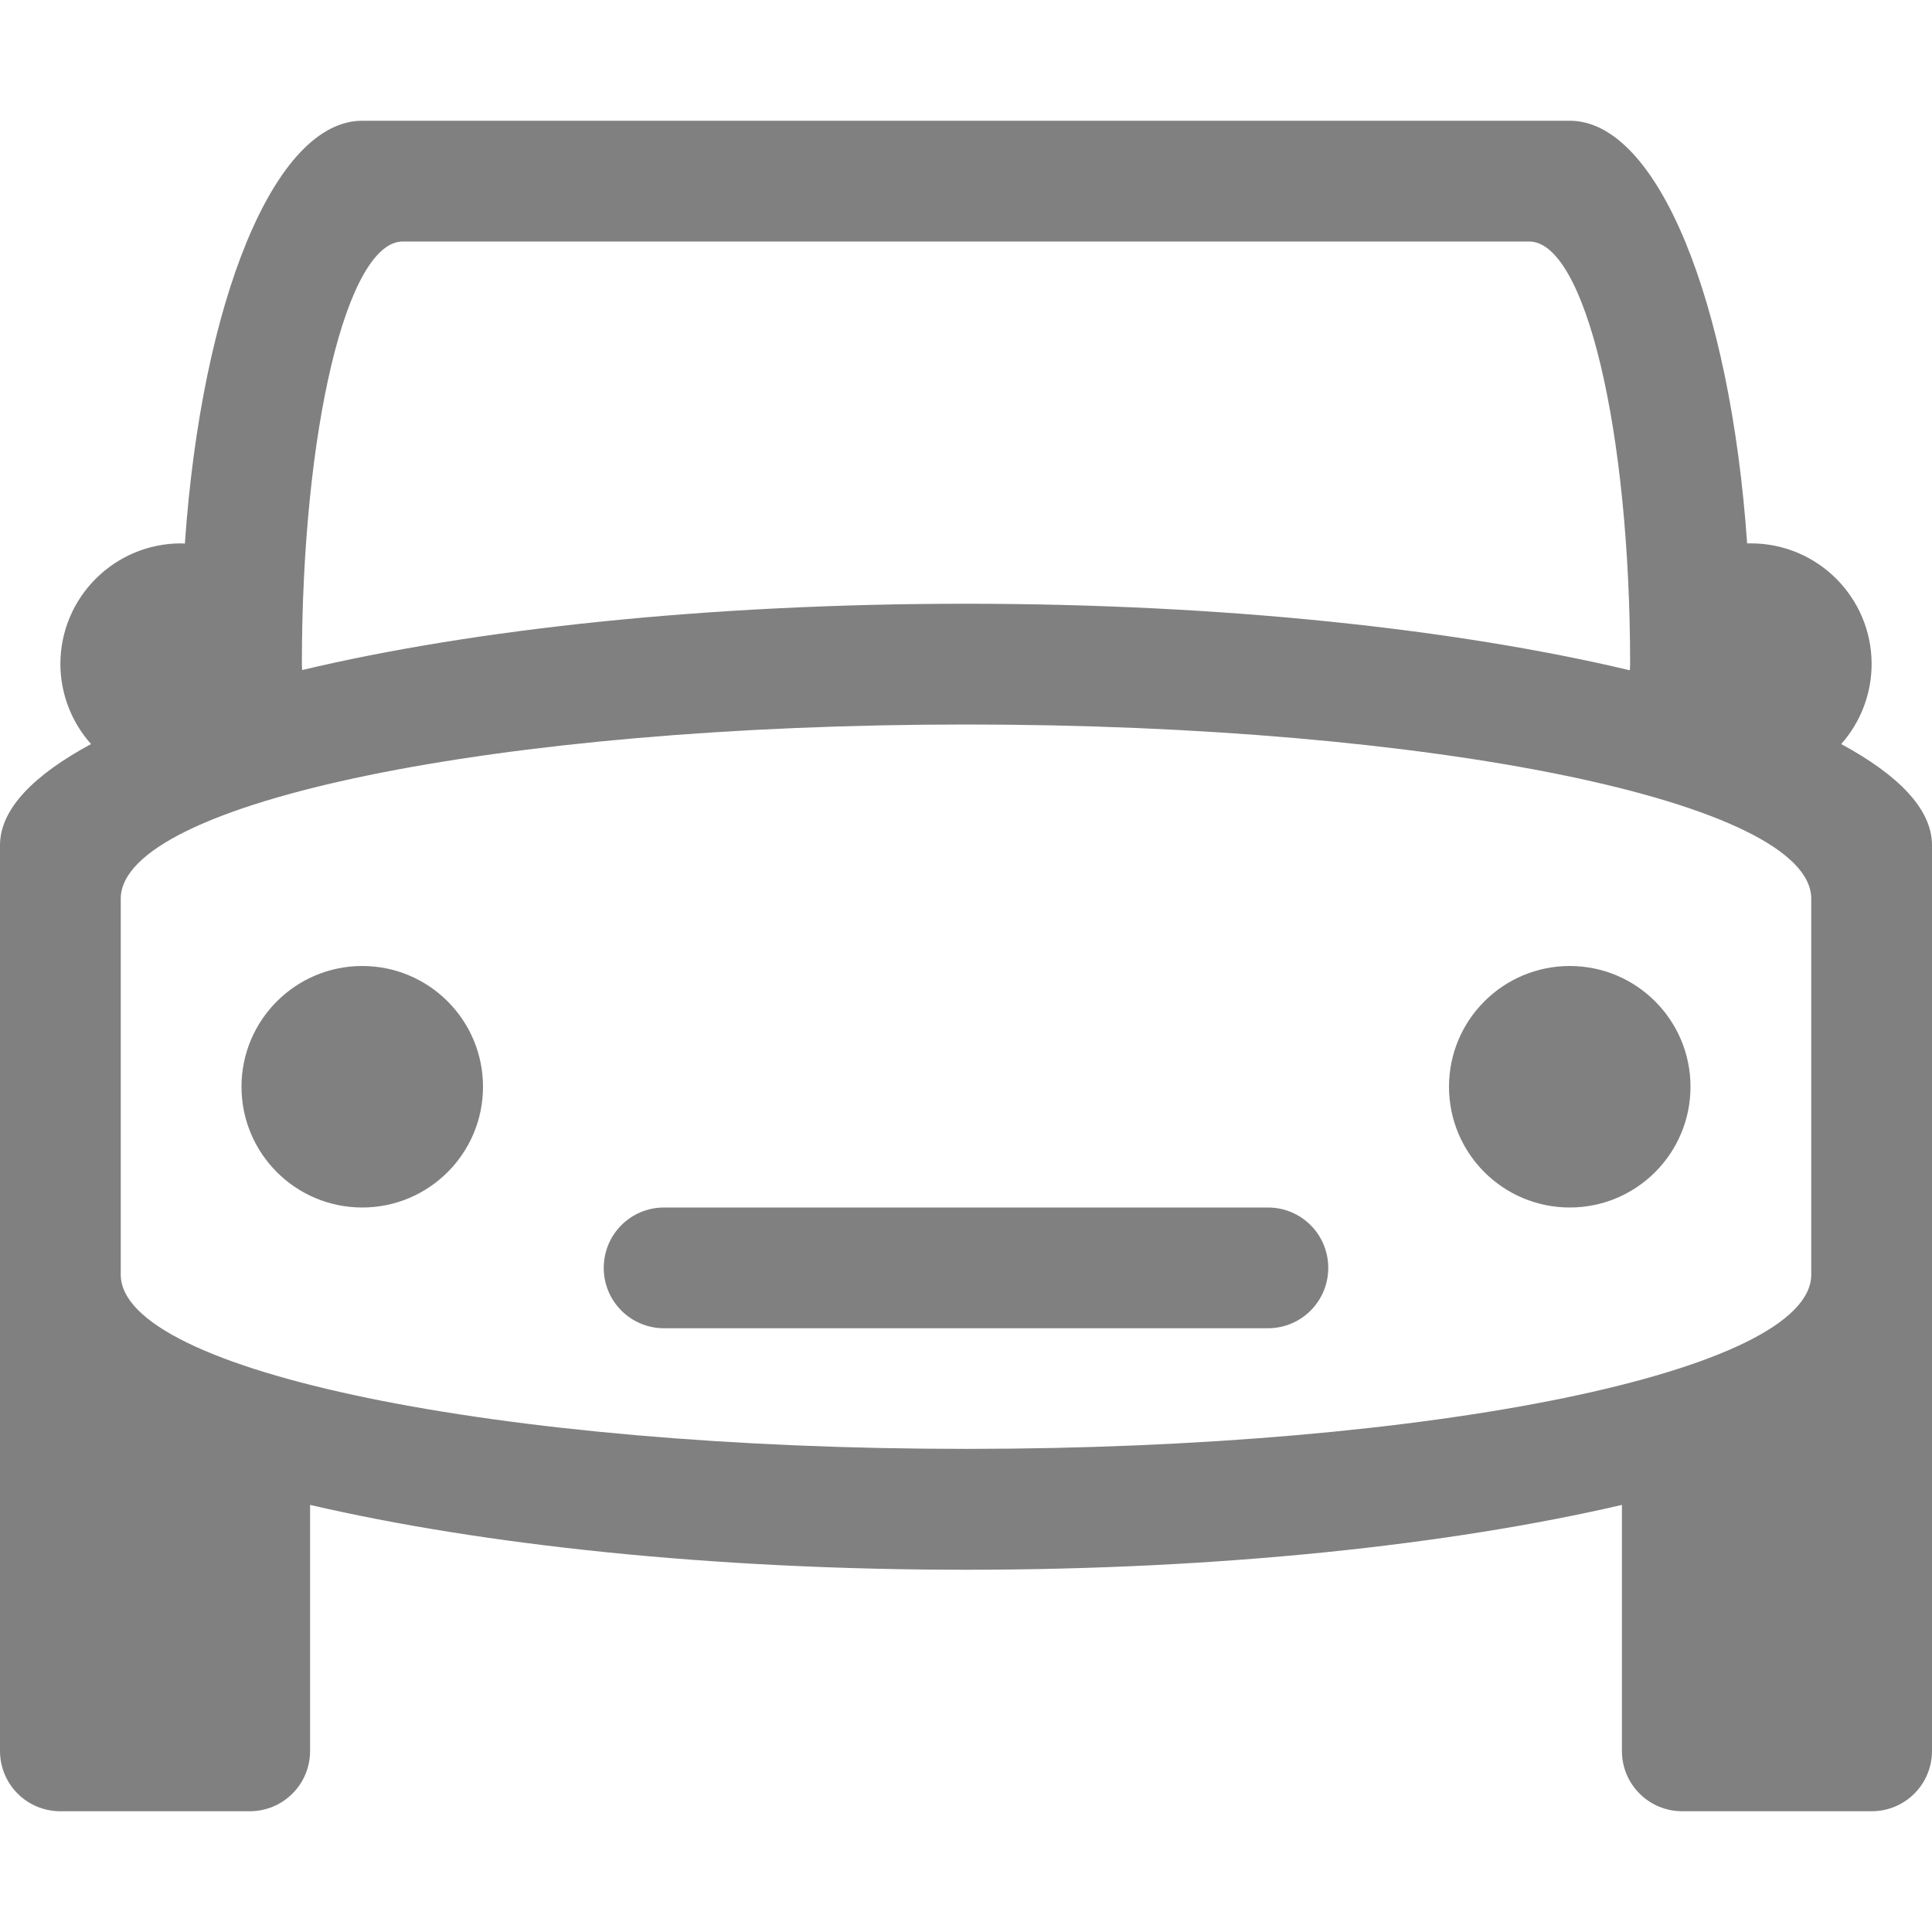
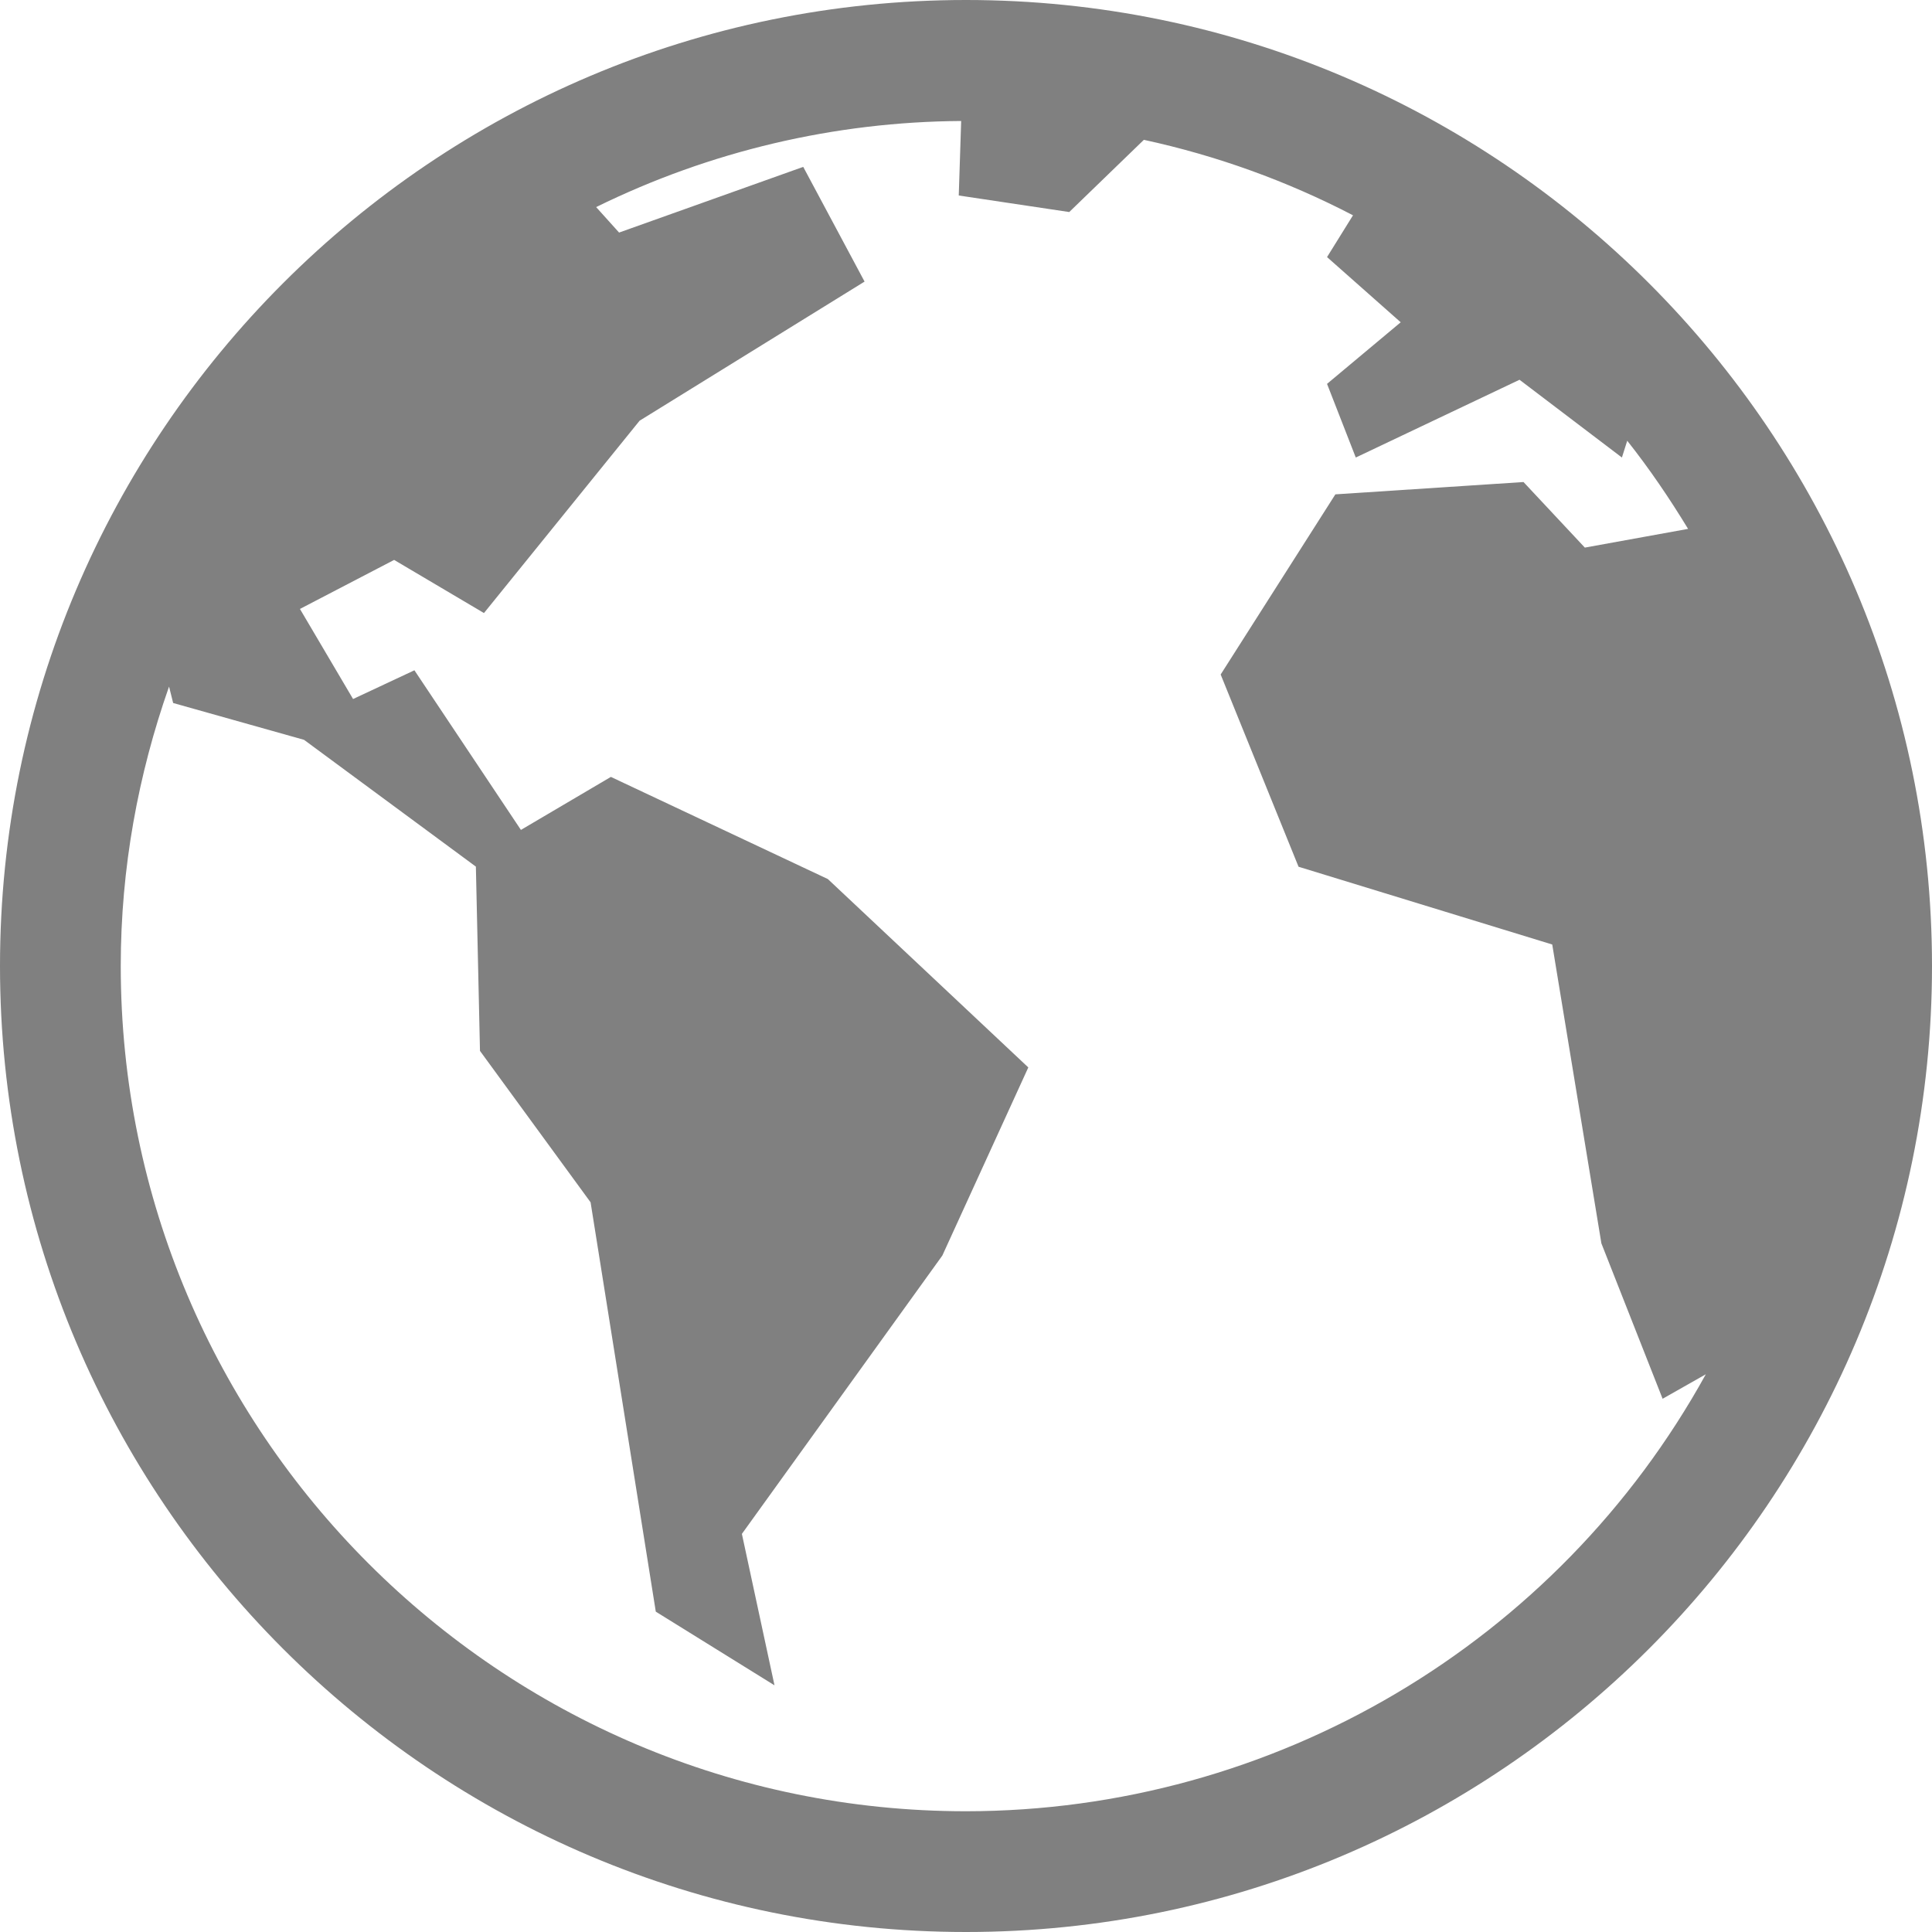
<svg xmlns="http://www.w3.org/2000/svg" height="16" width="16">
-   <path d="m3 1c-.728 0-1.33 1.499-1.469 3.502a1 1 0 0 0 -.031-.002 1 1 0 0 0 -1 1 1 1 0 0 0 .254.662c-.472.255-.754.537-.754.838v4 3.5c0 .277.223.5.5.5h1.568c.277 0 .5-.223.5-.5v-2.037c1.426.331 3.323.537 5.432.537 2.108 0 4.005-.206 5.432-.537v2.037c0 .277.223.5.5.5h1.568c.277 0 .5-.223.5-.5v-3.5-4c0-.301-.281-.583-.752-.838a1 1 0 0 0 .252-.662 1 1 0 0 0 -1-1 1 1 0 0 0 -.031 0c-.139-2.002-.741-3.5-1.469-3.5zm.336 1h9.328c.463 0 .836 1.561.836 3.5 0 .018-.002.033-.002.051-1.433-.34-3.359-.551-5.498-.551-2.139 0-4.066.209-5.498.549-0-.017-.002-.031-.002-.049 0-1.939.373-3.5.836-3.5zm4.664 4c3.878 0 7 .643 7 1.443v3.113c0 .8-3.122 1.443-7 1.443s-7-.643-7-1.443v-3.113c0-.8 3.122-1.443 7-1.443zm-5 2a1 1 0 0 0 -1 1 1 1 0 0 0 1 1 1 1 0 0 0 1-1 1 1 0 0 0 -1-1zm10 0a1 1 0 0 0 -1 1 1 1 0 0 0 1 1 1 1 0 0 0 1-1 1 1 0 0 0 -1-1zm-7.5 2c-.277 0-.5.223-.5.5s.223.5.5.5h5c.277 0 .5-.223.5-.5s-.223-.5-.5-.5z" fill="#808080" />
+   <path d="m8 0c-4.414 0-8 3.586-8 8s3.586 8 8 8 8-3.586 8-8-3.586-8-8-8zm-.04 1.002-.02.617.915.137.618-.598a6.932 6.932 0 0 1 1.732.625l-.215.346.61.54-.61.51.238.61 1.356-.644.848.644.044-.139c.184.232.35.477.504.73l-.855.155-.508-.543-1.558.102-.95 1.492.645 1.592 2.101.644.407 2.475.507 1.287.358-.203a7.002 7.002 0 0 1 -6.127 3.619c-3.862 0-7-3.138-7-7 0-.812.145-1.589.4-2.314l.034.136 1.084.305 1.423 1.05.034 1.526.916 1.254.54 3.39.983.61-.27-1.254 1.66-2.305.712-1.558-1.66-1.56-1.797-.846-.745.439-.882-1.322-.508.238-.44-.746.78-.406.744.44 1.289-1.593 1.863-1.152-.508-.95-1.525.544-.19-.211a6.947 6.947 0 0 1 3.024-.713z" fill="#808080" />
</svg>
